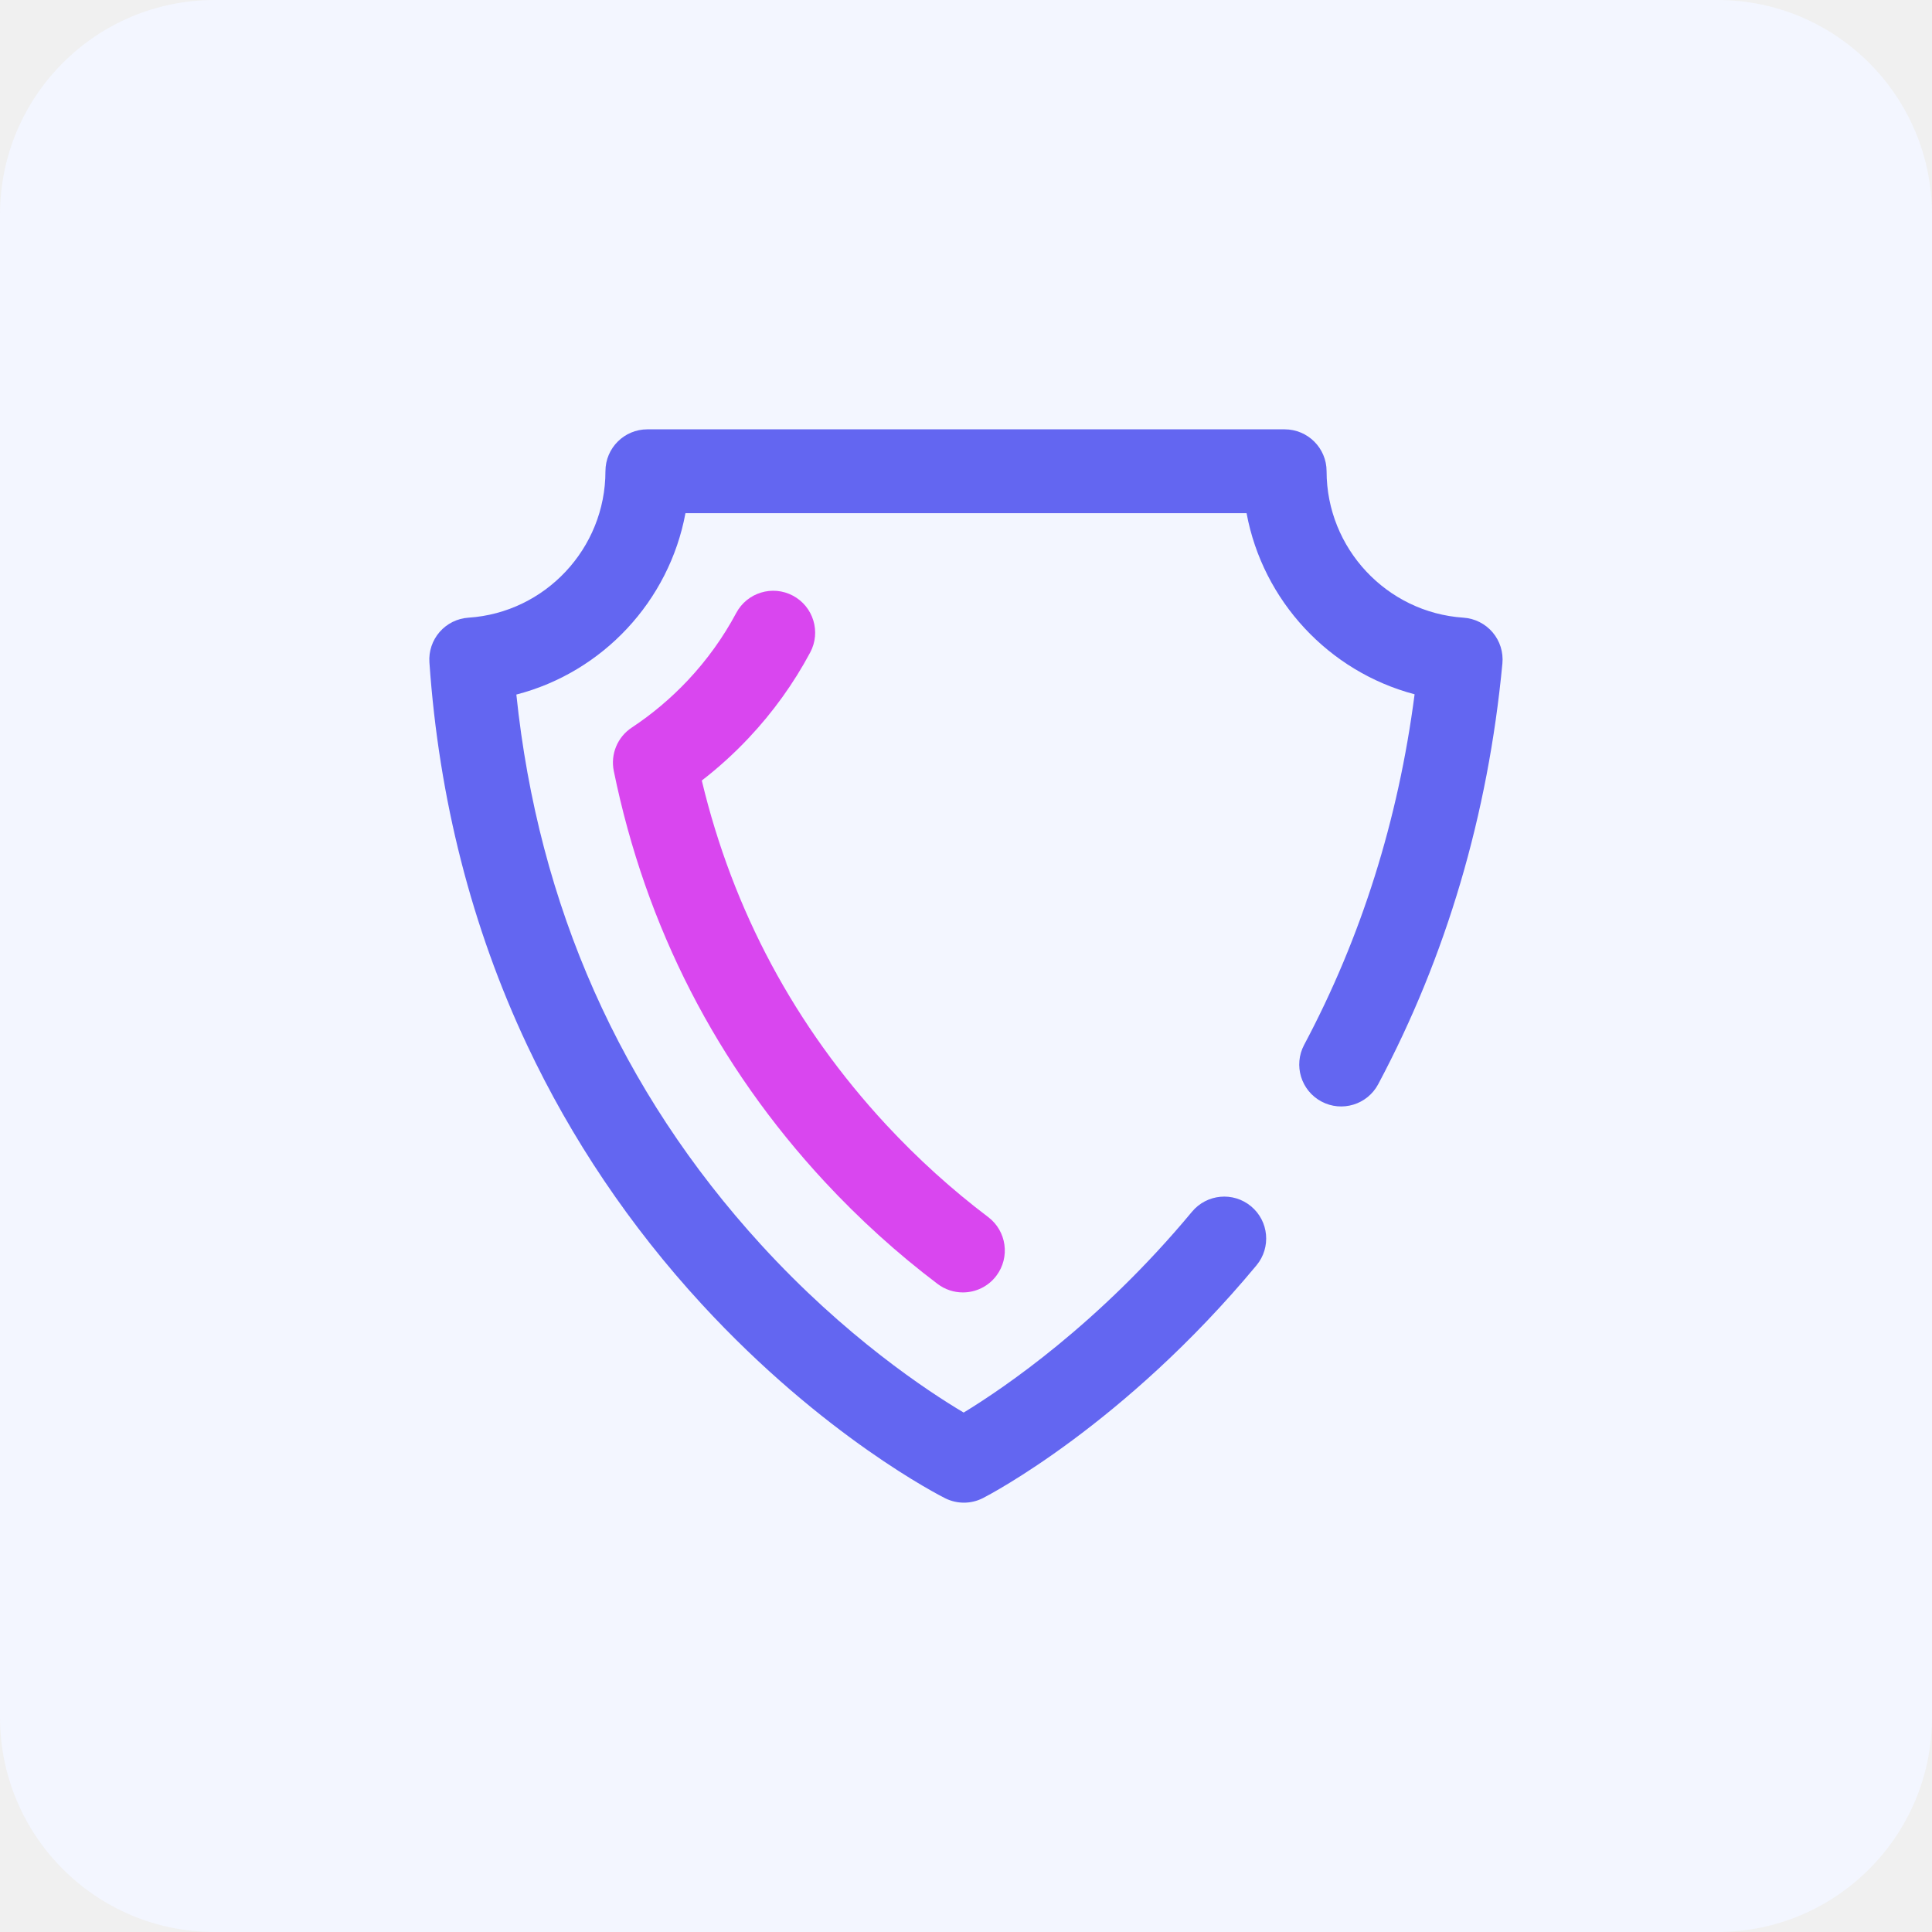
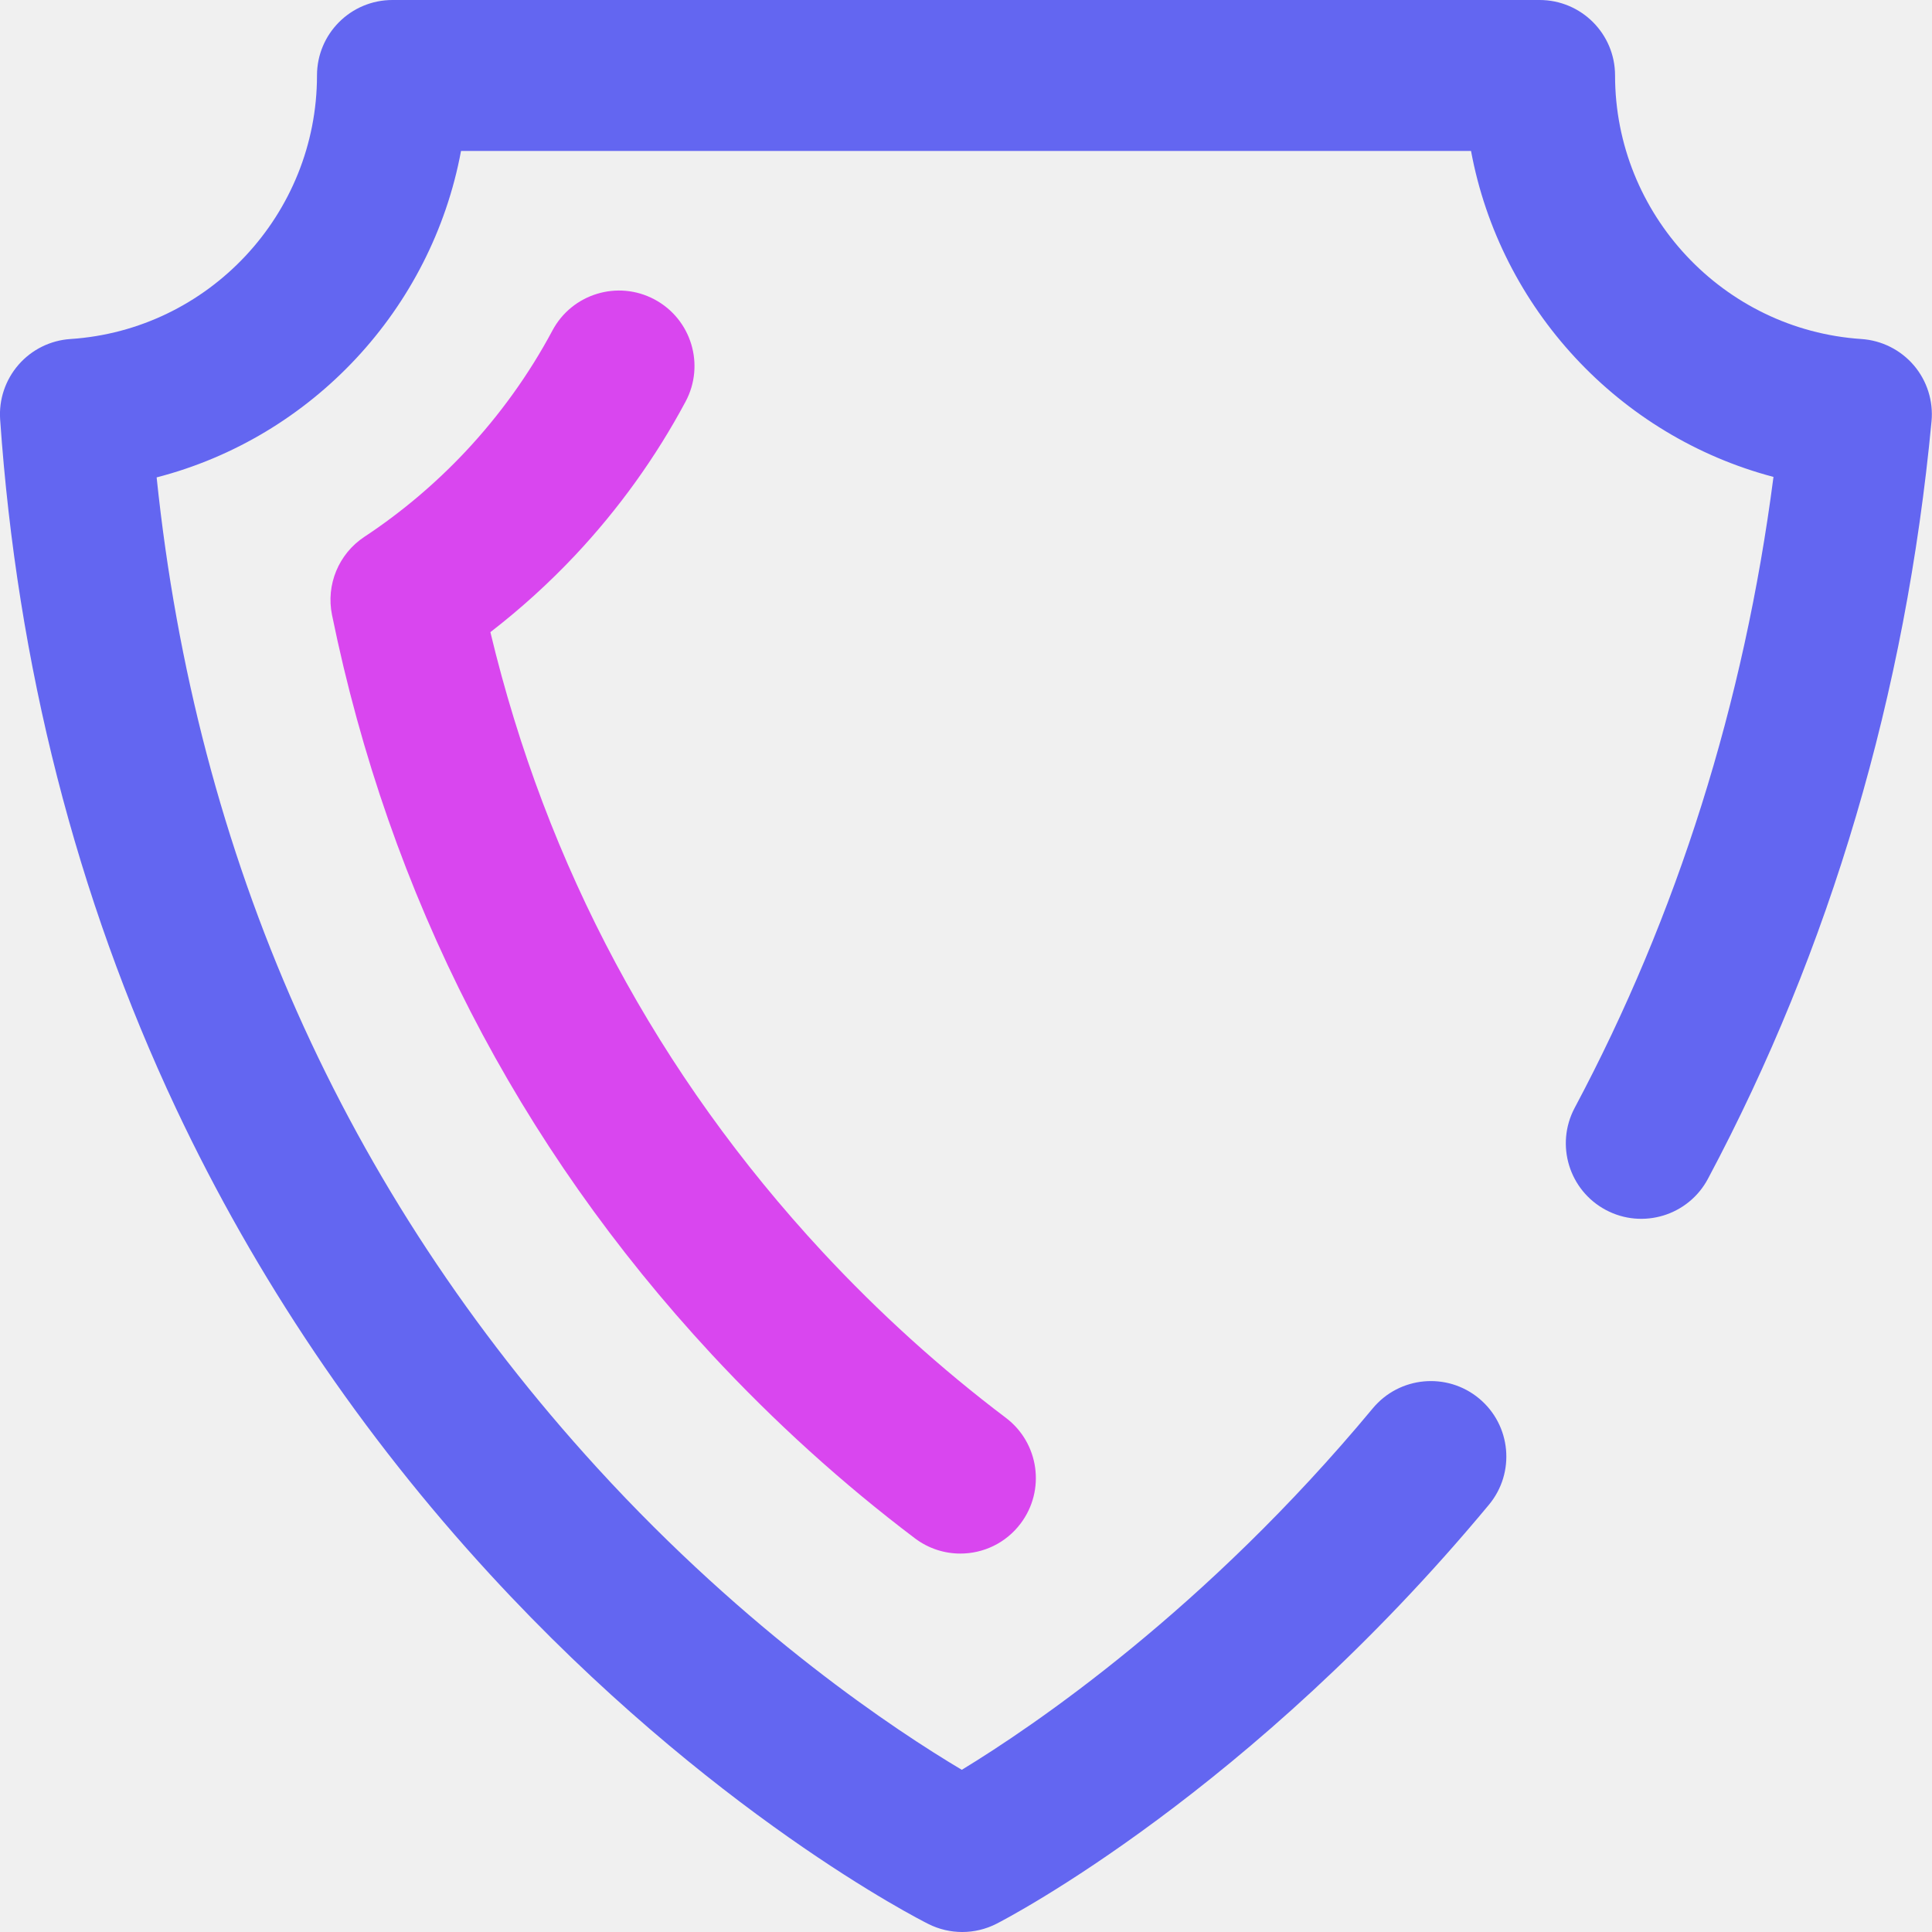
- <svg xmlns="http://www.w3.org/2000/svg" width="72" height="72" viewBox="0 0 72 72" fill="none">
-   <rect width="72" height="72" rx="8" fill="#F3F6FF" />
-   <g clip-path="url(#clip0_20005153_3424)">
-     <path d="M35.922 56C35.683 56 35.443 55.945 35.223 55.835C35.041 55.744 30.695 53.541 26.149 48.599C23.484 45.703 21.296 42.455 19.643 38.947C17.58 34.564 16.355 29.766 16.003 24.686C15.974 24.271 16.112 23.863 16.385 23.55C16.658 23.237 17.045 23.046 17.459 23.019C20.321 22.831 22.563 20.434 22.563 17.562C22.563 16.7 23.262 16 24.125 16H47.875C48.738 16 49.438 16.7 49.438 17.562C49.438 20.432 51.678 22.829 54.538 23.019C54.959 23.047 55.351 23.244 55.625 23.565C55.898 23.886 56.03 24.305 55.99 24.725C55.456 30.366 53.899 35.642 51.361 40.406C50.955 41.168 50.008 41.456 49.247 41.051C48.485 40.645 48.197 39.699 48.602 38.937C50.728 34.946 52.11 30.558 52.718 25.874C49.518 25.03 47.06 22.384 46.456 19.125H25.545C24.938 22.398 22.462 25.052 19.243 25.884C20.064 33.767 23.128 40.659 28.362 46.388C31.495 49.817 34.566 51.841 35.913 52.642C37.387 51.745 40.952 49.336 44.422 45.158C44.974 44.494 45.959 44.403 46.623 44.955C47.287 45.506 47.378 46.491 46.826 47.155C41.888 53.1 36.846 55.72 36.634 55.828C36.41 55.943 36.166 56 35.922 56Z" fill="#6366F1" />
-     <path d="M37.131 47.544C37.651 46.855 37.514 45.876 36.826 45.356C35.475 44.335 34.197 43.177 33.026 41.916C29.623 38.246 27.313 33.935 26.154 29.088C26.779 28.605 27.366 28.072 27.909 27.494C28.81 26.537 29.578 25.467 30.194 24.315C30.601 23.553 30.313 22.607 29.552 22.2C28.791 21.794 27.844 22.081 27.438 22.842C26.952 23.752 26.345 24.597 25.633 25.354C25.005 26.021 24.302 26.614 23.544 27.115C23.011 27.467 22.746 28.107 22.874 28.732C24.064 34.549 26.708 39.7 30.735 44.041C32.03 45.436 33.445 46.718 34.942 47.849C35.224 48.062 35.555 48.165 35.883 48.165C36.356 48.165 36.824 47.951 37.131 47.544Z" fill="#D946EF" />
-   </g>
-   <defs>
-     <clipPath id="clip0_20005153_3424">
-       <rect width="40" height="40" fill="white" transform="translate(16 16)" />
-     </clipPath>
-   </defs>
+ <svg xmlns="http://www.w3.org/2000/svg" width="40" height="40" viewBox="0 0 40 40" fill="none">
+   <path d="M19.922 40C19.683 40 19.443 39.945 19.223 39.835C19.041 39.744 14.695 37.541 10.149 32.599C7.484 29.703 5.296 26.455 3.643 22.947C1.58 18.564 0.355 13.766 0.003 8.686C-0.026 8.271 0.112 7.863 0.385 7.55C0.658 7.237 1.045 7.046 1.459 7.019C4.321 6.831 6.563 4.434 6.563 1.562C6.563 0.699 7.262 0 8.125 0H31.875C32.738 0 33.438 0.699 33.438 1.562C33.438 4.432 35.678 6.829 38.538 7.019C38.959 7.047 39.351 7.244 39.625 7.565C39.898 7.886 40.03 8.305 39.99 8.725C39.456 14.366 37.899 19.642 35.361 24.406C34.955 25.168 34.008 25.456 33.247 25.051C32.485 24.645 32.197 23.699 32.602 22.937C34.728 18.946 36.11 14.558 36.718 9.874C33.518 9.03 31.06 6.384 30.456 3.125H9.545C8.938 6.398 6.462 9.052 3.243 9.884C4.064 17.767 7.128 24.659 12.362 30.388C15.495 33.817 18.566 35.841 19.913 36.642C21.387 35.745 24.952 33.336 28.422 29.158C28.974 28.494 29.959 28.403 30.623 28.954C31.287 29.506 31.378 30.491 30.826 31.155C25.887 37.1 20.846 39.72 20.634 39.828C20.41 39.943 20.166 40 19.922 40Z" fill="#6366F1" />
+   <path d="M21.13 31.544C21.651 30.855 21.514 29.876 20.826 29.355C19.475 28.335 18.197 27.177 17.026 25.916C13.623 22.246 11.313 17.935 10.153 13.088C10.778 12.605 11.366 12.072 11.909 11.495C12.809 10.537 13.578 9.467 14.194 8.315C14.601 7.553 14.313 6.607 13.552 6.2C12.791 5.793 11.844 6.081 11.438 6.842C10.952 7.752 10.344 8.597 9.633 9.354C9.005 10.021 8.302 10.614 7.543 11.115C7.011 11.467 6.746 12.107 6.874 12.732C8.063 18.549 10.708 23.7 14.735 28.041C16.03 29.436 17.445 30.718 18.942 31.849C19.224 32.062 19.555 32.165 19.883 32.165C20.356 32.165 20.823 31.951 21.13 31.544Z" fill="#D946EF" />
</svg>
